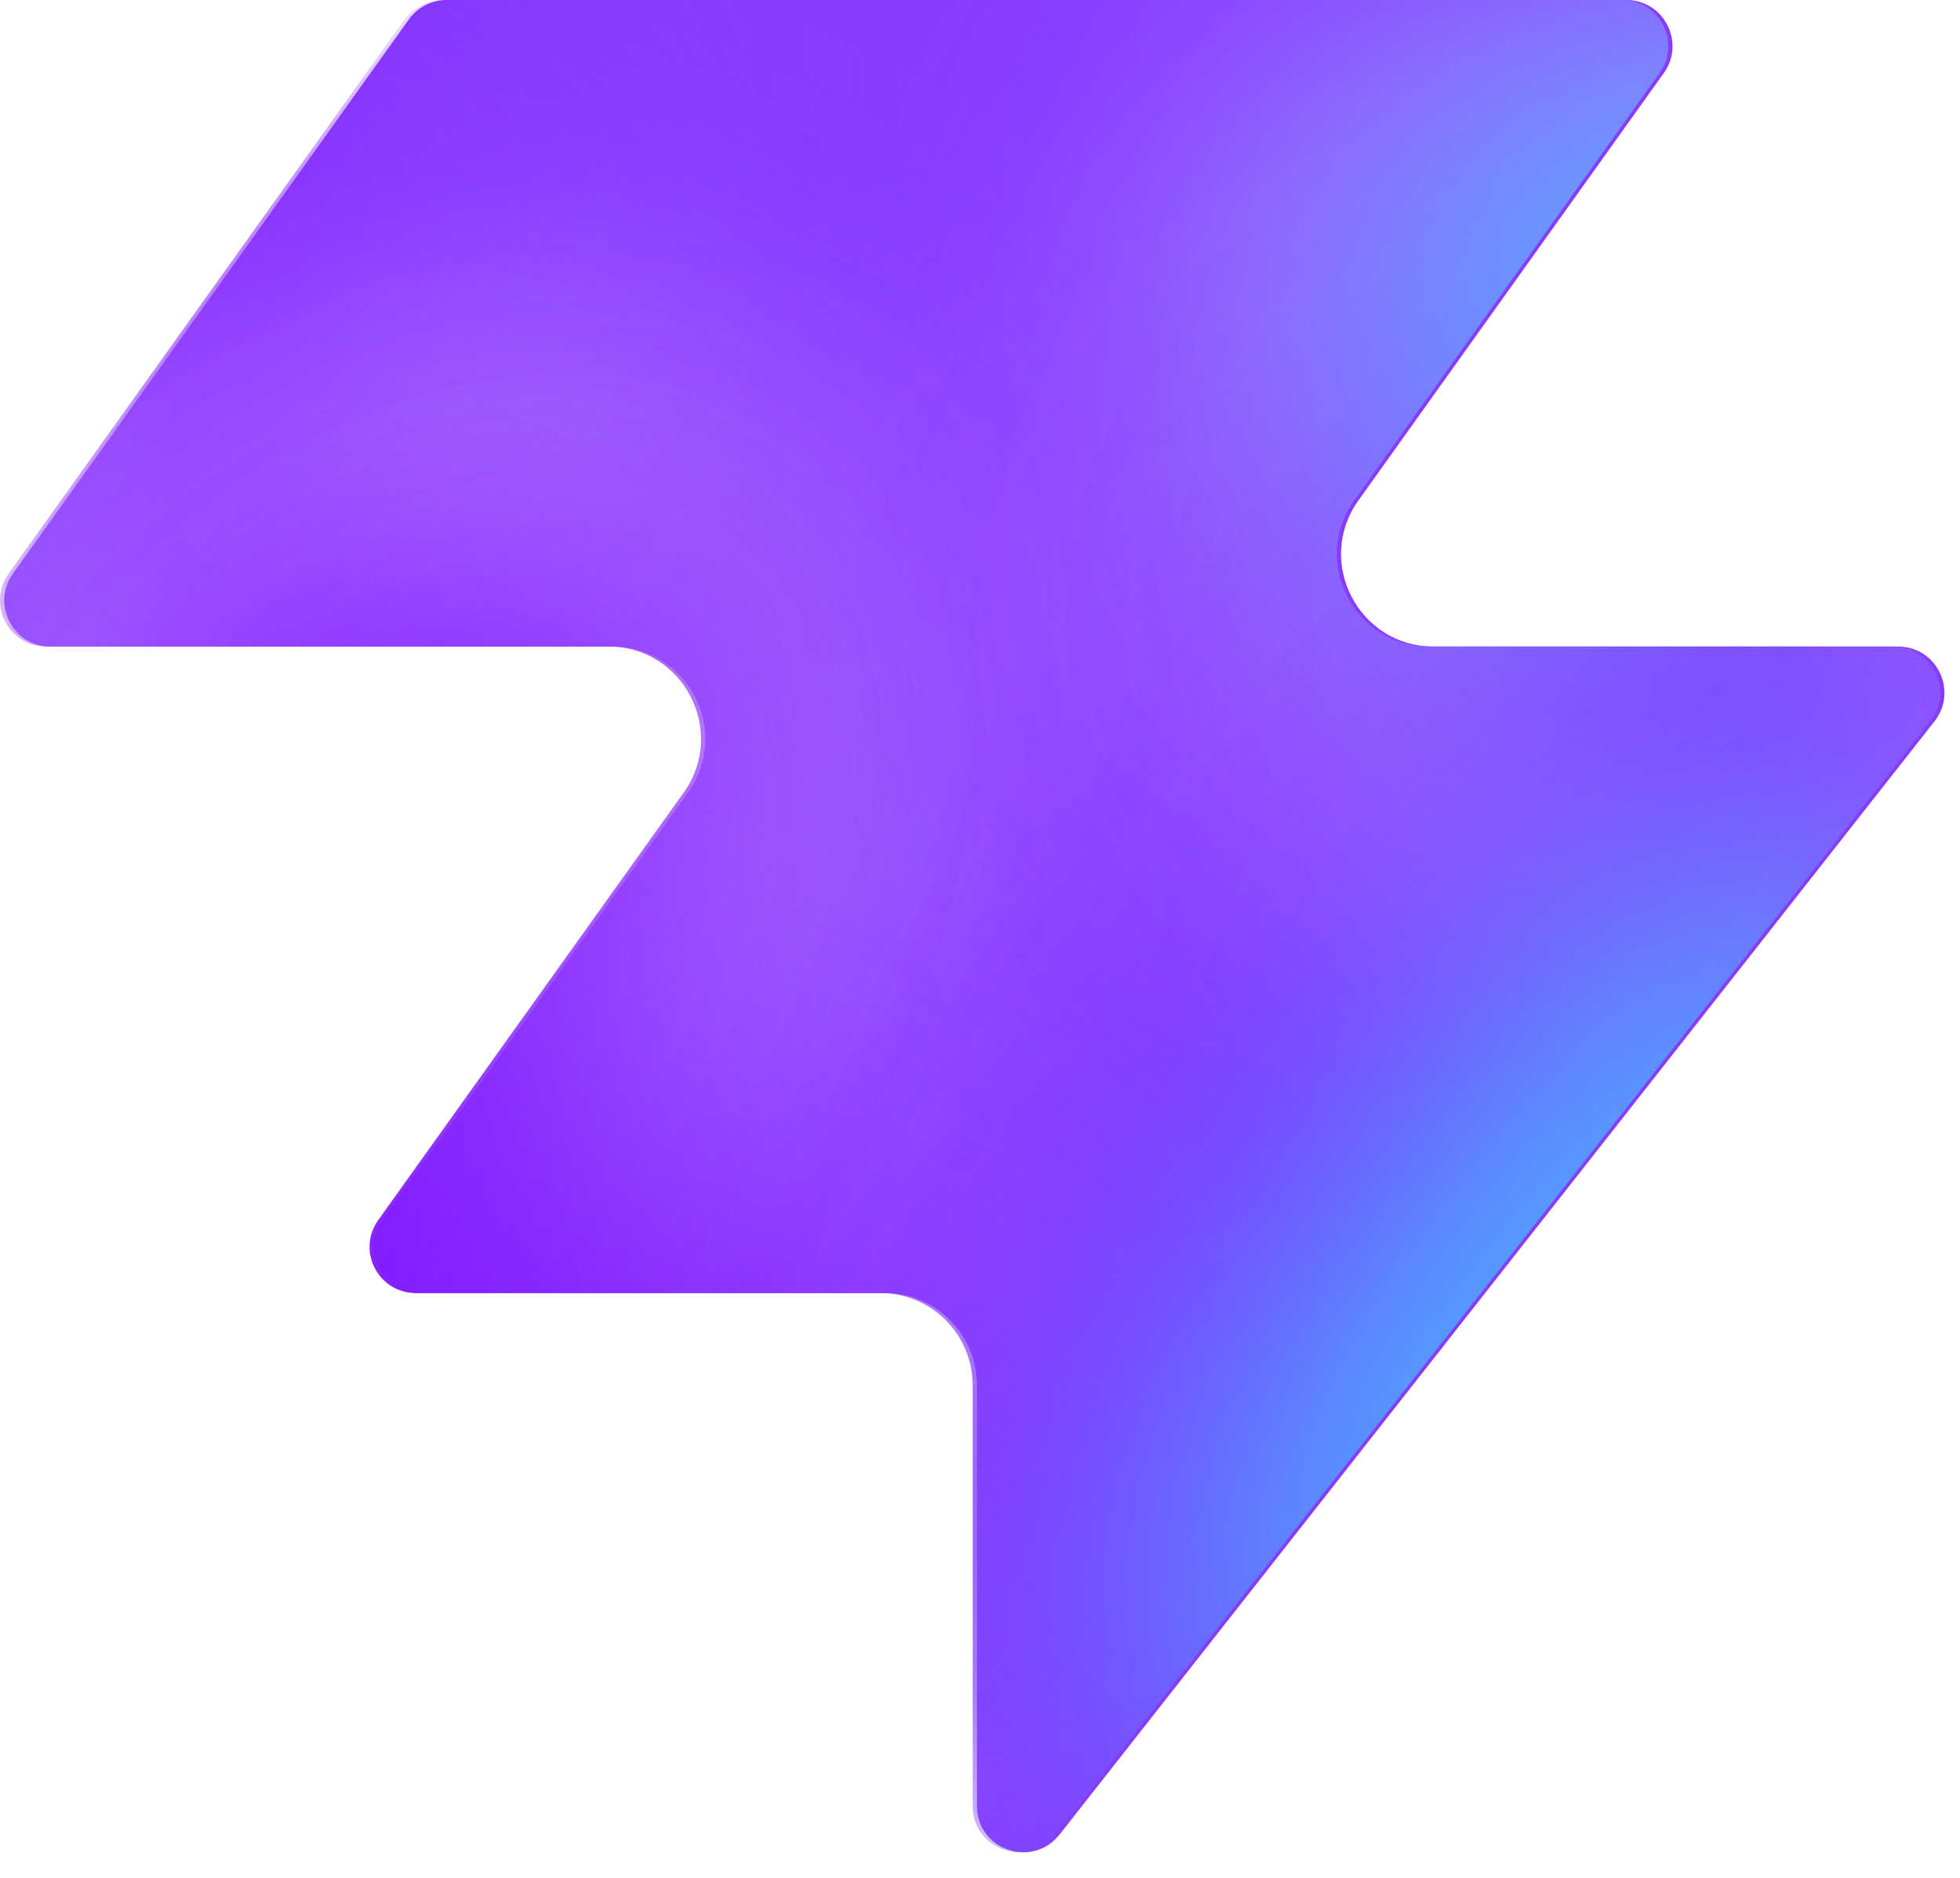
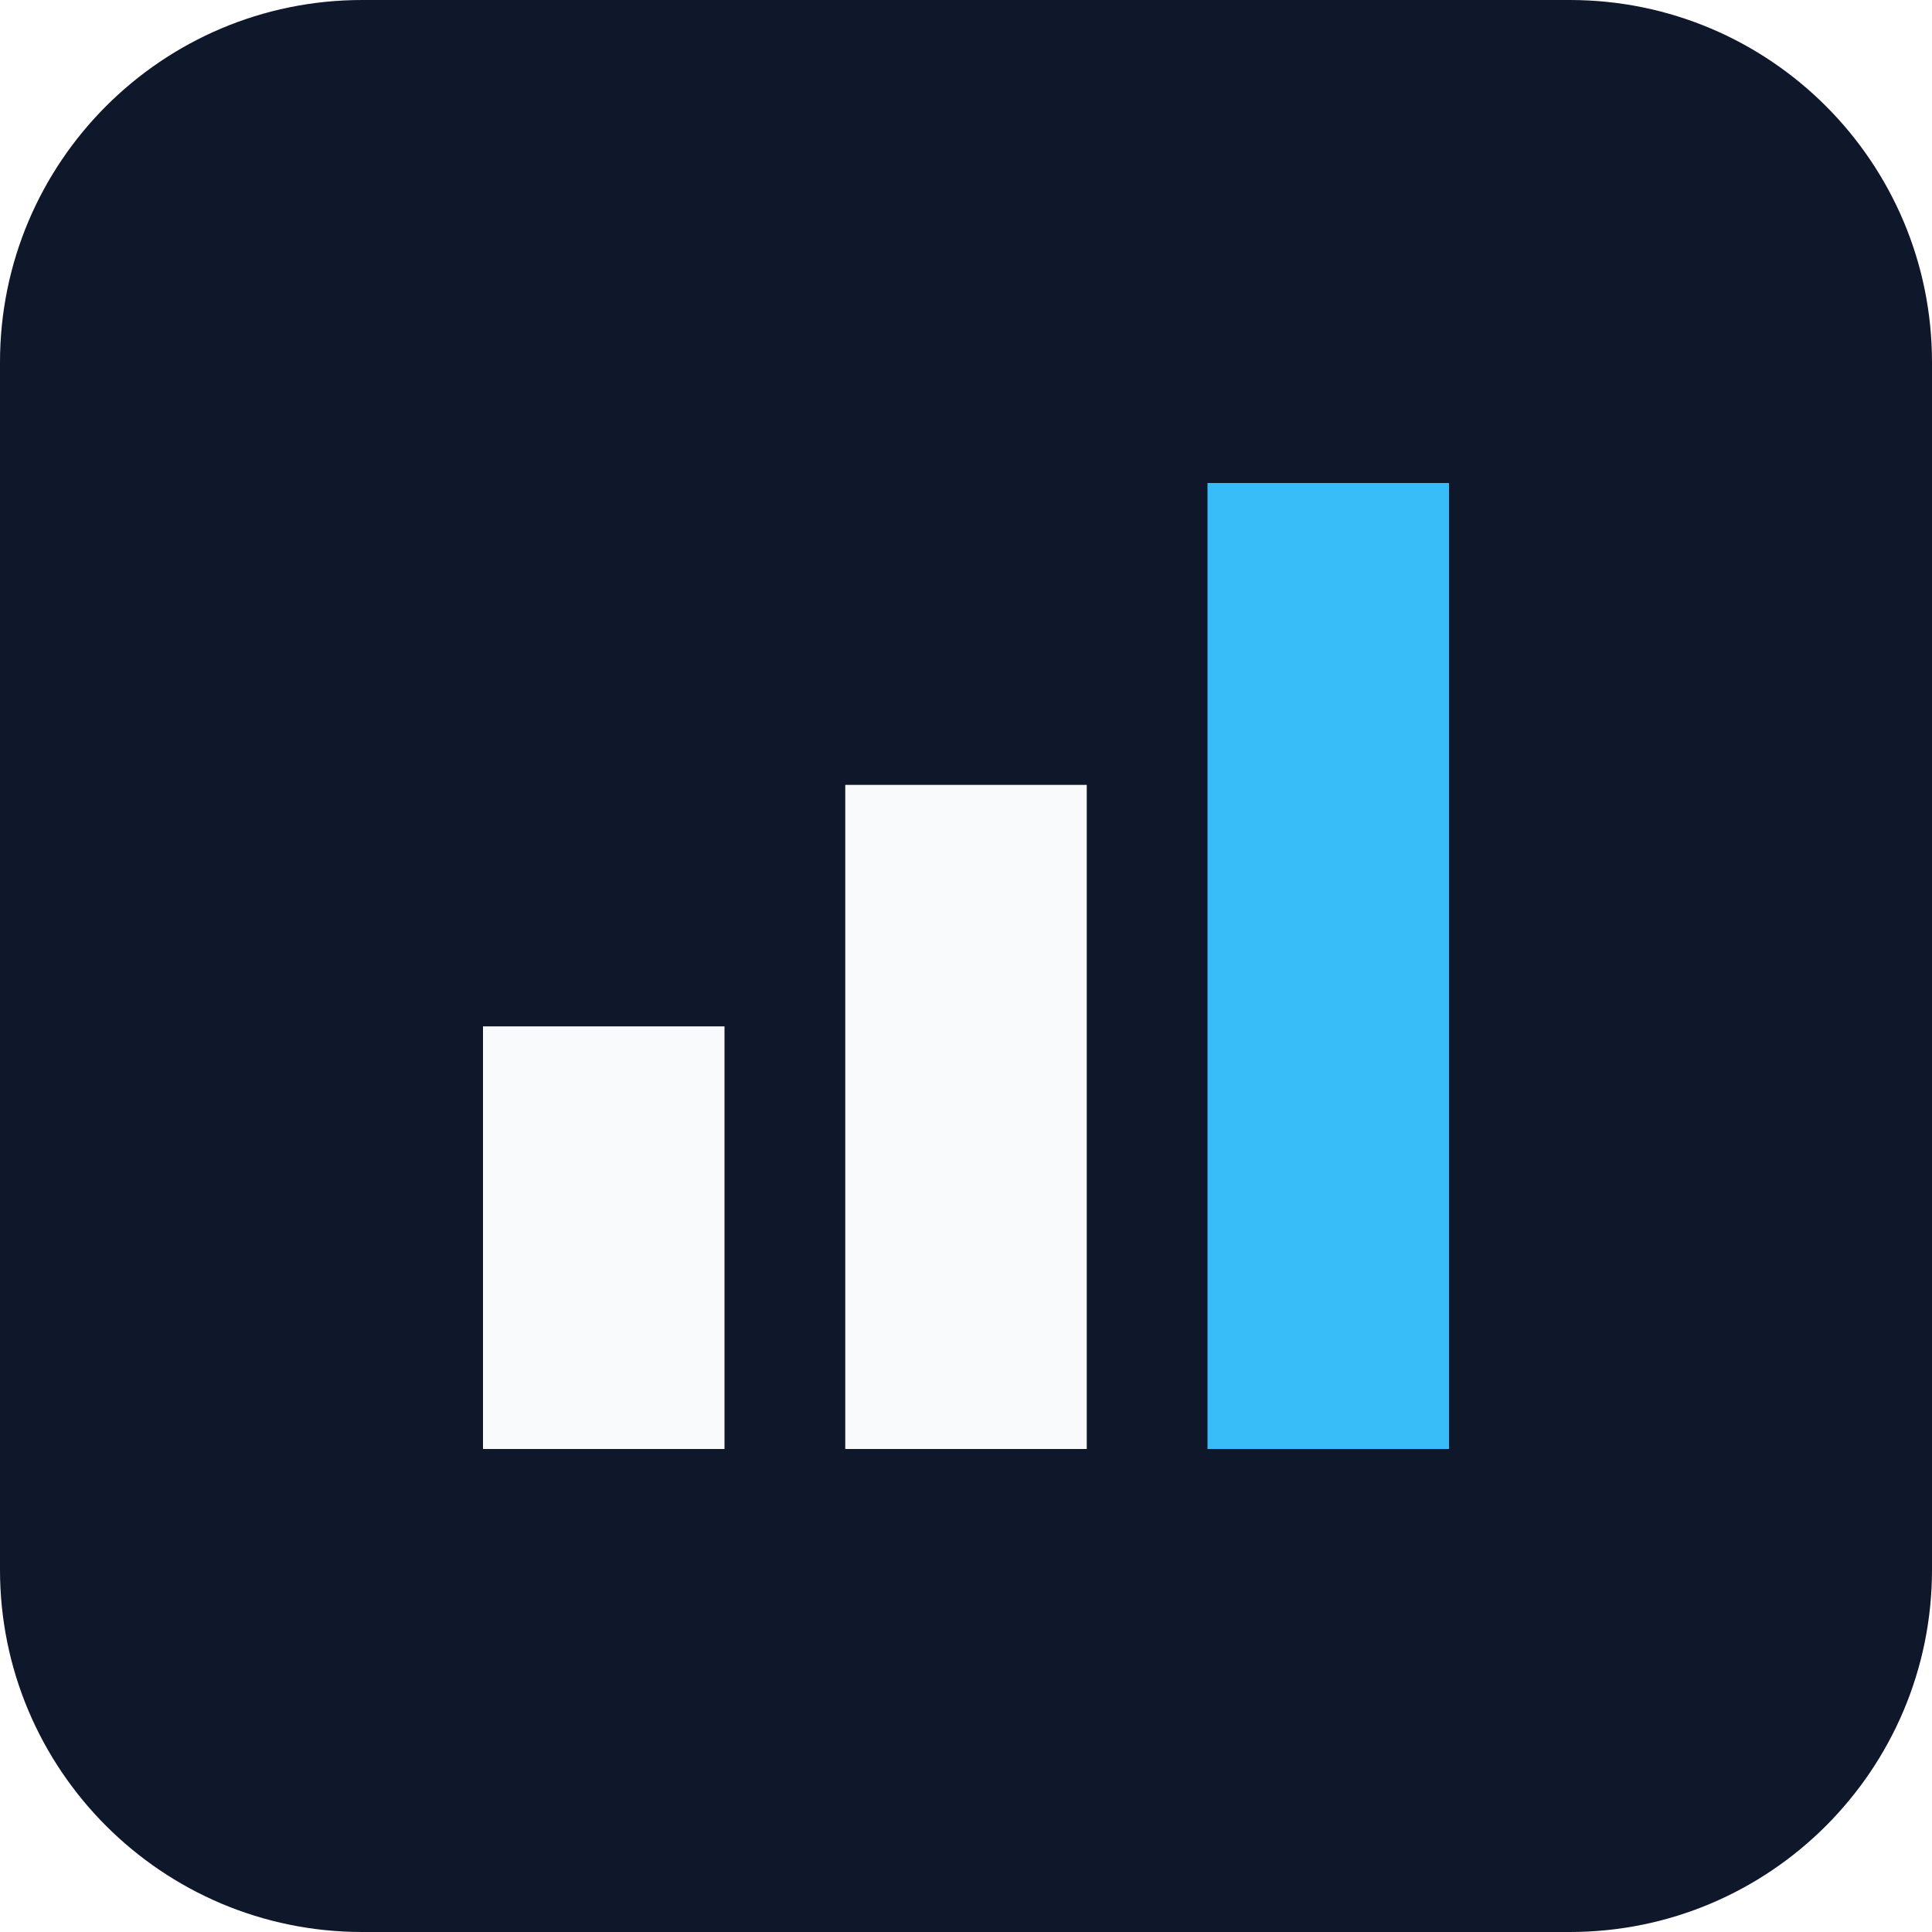
- <svg xmlns="http://www.w3.org/2000/svg" width="48" height="46" fill="none" viewBox="0 0 48 46">
-   <path fill="#863bff" d="M25.946 44.938c-.664.845-2.021.375-2.021-.698V33.937a2.26 2.26 0 0 0-2.262-2.262H10.287c-.92 0-1.456-1.04-.92-1.788l7.48-10.471c1.07-1.497 0-3.578-1.842-3.578H1.237c-.92 0-1.456-1.04-.92-1.788L10.013.474c.214-.297.556-.474.92-.474h28.894c.92 0 1.456 1.04.92 1.788l-7.48 10.471c-1.07 1.498 0 3.579 1.842 3.579h11.377c.943 0 1.473 1.088.89 1.83L25.947 44.94z" style="fill:#863bff;fill:color(display-p3 .525 .23 1);fill-opacity:1" />
-   <mask id="a" width="48" height="46" x="0" y="0" maskUnits="userSpaceOnUse" style="mask-type:alpha">
-     <path fill="#000" d="M25.842 44.938c-.664.844-2.021.375-2.021-.698V33.937a2.26 2.26 0 0 0-2.262-2.262H10.183c-.92 0-1.456-1.04-.92-1.788l7.48-10.471c1.07-1.498 0-3.579-1.842-3.579H1.133c-.92 0-1.456-1.04-.92-1.787L9.91.473c.214-.297.556-.474.92-.474h28.894c.92 0 1.456 1.04.92 1.788l-7.48 10.471c-1.07 1.498 0 3.578 1.842 3.578h11.377c.943 0 1.473 1.088.89 1.832L25.843 44.94z" style="fill:#000;fill-opacity:1" />
-   </mask>
-   <g mask="url(#a)">
-     <g filter="url(#b)">
-       <ellipse cx="5.508" cy="14.704" fill="#ede6ff" rx="5.508" ry="14.704" style="fill:#ede6ff;fill:color(display-p3 .927 .903 1);fill-opacity:1" transform="matrix(.00324 1 1 -.00324 -4.47 31.516)" />
-     </g>
-     <g filter="url(#c)">
-       <ellipse cx="10.399" cy="29.851" fill="#ede6ff" rx="10.399" ry="29.851" style="fill:#ede6ff;fill:color(display-p3 .927 .903 1);fill-opacity:1" transform="matrix(.00324 1 1 -.00324 -39.328 7.883)" />
-     </g>
-     <g filter="url(#d)">
-       <ellipse cx="5.508" cy="30.487" fill="#7e14ff" rx="5.508" ry="30.487" style="fill:#7e14ff;fill:color(display-p3 .492 .077 1);fill-opacity:1" transform="rotate(89.814 -25.913 -14.639)scale(1 -1)" />
-     </g>
-     <g filter="url(#e)">
-       <ellipse cx="5.508" cy="30.599" fill="#7e14ff" rx="5.508" ry="30.599" style="fill:#7e14ff;fill:color(display-p3 .492 .077 1);fill-opacity:1" transform="rotate(89.814 -32.644 -3.334)scale(1 -1)" />
-     </g>
-     <g filter="url(#f)">
-       <ellipse cx="5.508" cy="30.599" fill="#7e14ff" rx="5.508" ry="30.599" style="fill:#7e14ff;fill:color(display-p3 .492 .077 1);fill-opacity:1" transform="matrix(.00324 1 1 -.00324 -34.34 30.47)" />
-     </g>
-     <g filter="url(#g)">
-       <ellipse cx="14.072" cy="22.078" fill="#ede6ff" rx="14.072" ry="22.078" style="fill:#ede6ff;fill:color(display-p3 .927 .903 1);fill-opacity:1" transform="rotate(93.35 24.506 48.493)scale(-1 1)" />
-     </g>
-     <g filter="url(#h)">
-       <ellipse cx="3.47" cy="21.501" fill="#7e14ff" rx="3.47" ry="21.501" style="fill:#7e14ff;fill:color(display-p3 .492 .077 1);fill-opacity:1" transform="rotate(89.009 28.708 47.59)scale(-1 1)" />
-     </g>
-     <g filter="url(#i)">
-       <ellipse cx="3.47" cy="21.501" fill="#7e14ff" rx="3.47" ry="21.501" style="fill:#7e14ff;fill:color(display-p3 .492 .077 1);fill-opacity:1" transform="rotate(89.009 28.708 47.59)scale(-1 1)" />
-     </g>
-     <g filter="url(#j)">
-       <ellipse cx=".387" cy="8.972" fill="#7e14ff" rx="4.407" ry="29.108" style="fill:#7e14ff;fill:color(display-p3 .492 .077 1);fill-opacity:1" transform="rotate(39.51 .387 8.972)" />
-     </g>
-     <g filter="url(#k)">
-       <ellipse cx="47.523" cy="-6.092" fill="#7e14ff" rx="4.407" ry="29.108" style="fill:#7e14ff;fill:color(display-p3 .492 .077 1);fill-opacity:1" transform="rotate(37.892 47.523 -6.092)" />
-     </g>
-     <g filter="url(#l)">
-       <ellipse cx="41.412" cy="6.333" fill="#47bfff" rx="5.971" ry="9.665" style="fill:#47bfff;fill:color(display-p3 .28 .748 1);fill-opacity:1" transform="rotate(37.892 41.412 6.333)" />
-     </g>
-     <g filter="url(#m)">
-       <ellipse cx="-1.879" cy="38.332" fill="#7e14ff" rx="4.407" ry="29.108" style="fill:#7e14ff;fill:color(display-p3 .492 .077 1);fill-opacity:1" transform="rotate(37.892 -1.88 38.332)" />
-     </g>
-     <g filter="url(#n)">
-       <ellipse cx="-1.879" cy="38.332" fill="#7e14ff" rx="4.407" ry="29.108" style="fill:#7e14ff;fill:color(display-p3 .492 .077 1);fill-opacity:1" transform="rotate(37.892 -1.88 38.332)" />
-     </g>
-     <g filter="url(#o)">
-       <ellipse cx="35.651" cy="29.907" fill="#7e14ff" rx="4.407" ry="29.108" style="fill:#7e14ff;fill:color(display-p3 .492 .077 1);fill-opacity:1" transform="rotate(37.892 35.651 29.907)" />
-     </g>
-     <g filter="url(#p)">
-       <ellipse cx="38.418" cy="32.4" fill="#47bfff" rx="5.971" ry="15.297" style="fill:#47bfff;fill:color(display-p3 .28 .748 1);fill-opacity:1" transform="rotate(37.892 38.418 32.4)" />
-     </g>
-   </g>
-   <defs>
-     <filter id="b" width="60.045" height="41.654" x="-19.77" y="16.149" color-interpolation-filters="sRGB" filterUnits="userSpaceOnUse">
-       <feFlood flood-opacity="0" result="BackgroundImageFix" />
-       <feBlend in="SourceGraphic" in2="BackgroundImageFix" result="shape" />
-       <feGaussianBlur result="effect1_foregroundBlur_2002_17158" stdDeviation="7.659" />
-     </filter>
-     <filter id="c" width="90.34" height="51.437" x="-54.613" y="-7.533" color-interpolation-filters="sRGB" filterUnits="userSpaceOnUse">
-       <feFlood flood-opacity="0" result="BackgroundImageFix" />
-       <feBlend in="SourceGraphic" in2="BackgroundImageFix" result="shape" />
-       <feGaussianBlur result="effect1_foregroundBlur_2002_17158" stdDeviation="7.659" />
-     </filter>
-     <filter id="d" width="79.355" height="29.4" x="-49.64" y="2.03" color-interpolation-filters="sRGB" filterUnits="userSpaceOnUse">
-       <feFlood flood-opacity="0" result="BackgroundImageFix" />
-       <feBlend in="SourceGraphic" in2="BackgroundImageFix" result="shape" />
-       <feGaussianBlur result="effect1_foregroundBlur_2002_17158" stdDeviation="4.596" />
-     </filter>
-     <filter id="e" width="79.579" height="29.4" x="-45.045" y="20.029" color-interpolation-filters="sRGB" filterUnits="userSpaceOnUse">
-       <feFlood flood-opacity="0" result="BackgroundImageFix" />
-       <feBlend in="SourceGraphic" in2="BackgroundImageFix" result="shape" />
-       <feGaussianBlur result="effect1_foregroundBlur_2002_17158" stdDeviation="4.596" />
-     </filter>
-     <filter id="f" width="79.579" height="29.4" x="-43.513" y="21.178" color-interpolation-filters="sRGB" filterUnits="userSpaceOnUse">
-       <feFlood flood-opacity="0" result="BackgroundImageFix" />
-       <feBlend in="SourceGraphic" in2="BackgroundImageFix" result="shape" />
-       <feGaussianBlur result="effect1_foregroundBlur_2002_17158" stdDeviation="4.596" />
-     </filter>
-     <filter id="g" width="74.749" height="58.852" x="15.756" y="-17.901" color-interpolation-filters="sRGB" filterUnits="userSpaceOnUse">
-       <feFlood flood-opacity="0" result="BackgroundImageFix" />
-       <feBlend in="SourceGraphic" in2="BackgroundImageFix" result="shape" />
-       <feGaussianBlur result="effect1_foregroundBlur_2002_17158" stdDeviation="7.659" />
-     </filter>
-     <filter id="h" width="61.377" height="25.362" x="23.548" y="2.284" color-interpolation-filters="sRGB" filterUnits="userSpaceOnUse">
-       <feFlood flood-opacity="0" result="BackgroundImageFix" />
-       <feBlend in="SourceGraphic" in2="BackgroundImageFix" result="shape" />
-       <feGaussianBlur result="effect1_foregroundBlur_2002_17158" stdDeviation="4.596" />
-     </filter>
-     <filter id="i" width="61.377" height="25.362" x="23.548" y="2.284" color-interpolation-filters="sRGB" filterUnits="userSpaceOnUse">
-       <feFlood flood-opacity="0" result="BackgroundImageFix" />
-       <feBlend in="SourceGraphic" in2="BackgroundImageFix" result="shape" />
-       <feGaussianBlur result="effect1_foregroundBlur_2002_17158" stdDeviation="4.596" />
-     </filter>
-     <filter id="j" width="56.045" height="63.649" x="-27.636" y="-22.853" color-interpolation-filters="sRGB" filterUnits="userSpaceOnUse">
-       <feFlood flood-opacity="0" result="BackgroundImageFix" />
-       <feBlend in="SourceGraphic" in2="BackgroundImageFix" result="shape" />
-       <feGaussianBlur result="effect1_foregroundBlur_2002_17158" stdDeviation="4.596" />
-     </filter>
-     <filter id="k" width="54.814" height="64.646" x="20.116" y="-38.415" color-interpolation-filters="sRGB" filterUnits="userSpaceOnUse">
-       <feFlood flood-opacity="0" result="BackgroundImageFix" />
-       <feBlend in="SourceGraphic" in2="BackgroundImageFix" result="shape" />
-       <feGaussianBlur result="effect1_foregroundBlur_2002_17158" stdDeviation="4.596" />
-     </filter>
-     <filter id="l" width="33.541" height="35.313" x="24.641" y="-11.323" color-interpolation-filters="sRGB" filterUnits="userSpaceOnUse">
-       <feFlood flood-opacity="0" result="BackgroundImageFix" />
-       <feBlend in="SourceGraphic" in2="BackgroundImageFix" result="shape" />
-       <feGaussianBlur result="effect1_foregroundBlur_2002_17158" stdDeviation="4.596" />
-     </filter>
-     <filter id="m" width="54.814" height="64.646" x="-29.286" y="6.009" color-interpolation-filters="sRGB" filterUnits="userSpaceOnUse">
-       <feFlood flood-opacity="0" result="BackgroundImageFix" />
-       <feBlend in="SourceGraphic" in2="BackgroundImageFix" result="shape" />
-       <feGaussianBlur result="effect1_foregroundBlur_2002_17158" stdDeviation="4.596" />
-     </filter>
-     <filter id="n" width="54.814" height="64.646" x="-29.286" y="6.009" color-interpolation-filters="sRGB" filterUnits="userSpaceOnUse">
-       <feFlood flood-opacity="0" result="BackgroundImageFix" />
-       <feBlend in="SourceGraphic" in2="BackgroundImageFix" result="shape" />
-       <feGaussianBlur result="effect1_foregroundBlur_2002_17158" stdDeviation="4.596" />
-     </filter>
-     <filter id="o" width="54.814" height="64.646" x="8.244" y="-2.416" color-interpolation-filters="sRGB" filterUnits="userSpaceOnUse">
-       <feFlood flood-opacity="0" result="BackgroundImageFix" />
-       <feBlend in="SourceGraphic" in2="BackgroundImageFix" result="shape" />
-       <feGaussianBlur result="effect1_foregroundBlur_2002_17158" stdDeviation="4.596" />
-     </filter>
-     <filter id="p" width="39.409" height="43.623" x="18.713" y="10.588" color-interpolation-filters="sRGB" filterUnits="userSpaceOnUse">
-       <feFlood flood-opacity="0" result="BackgroundImageFix" />
-       <feBlend in="SourceGraphic" in2="BackgroundImageFix" result="shape" />
-       <feGaussianBlur result="effect1_foregroundBlur_2002_17158" stdDeviation="4.596" />
-     </filter>
-   </defs>
+ <svg xmlns="http://www.w3.org/2000/svg" viewBox="0 0 64 64">
+   <rect width="64" height="64" rx="12" fill="#0f172a" />
+   <rect x="16" y="34" width="8" height="14" fill="#f8fafc" />
+   <rect x="28" y="26" width="8" height="22" fill="#f8fafc" />
+   <rect x="40" y="16" width="8" height="32" fill="#38bdf8" />
</svg>
